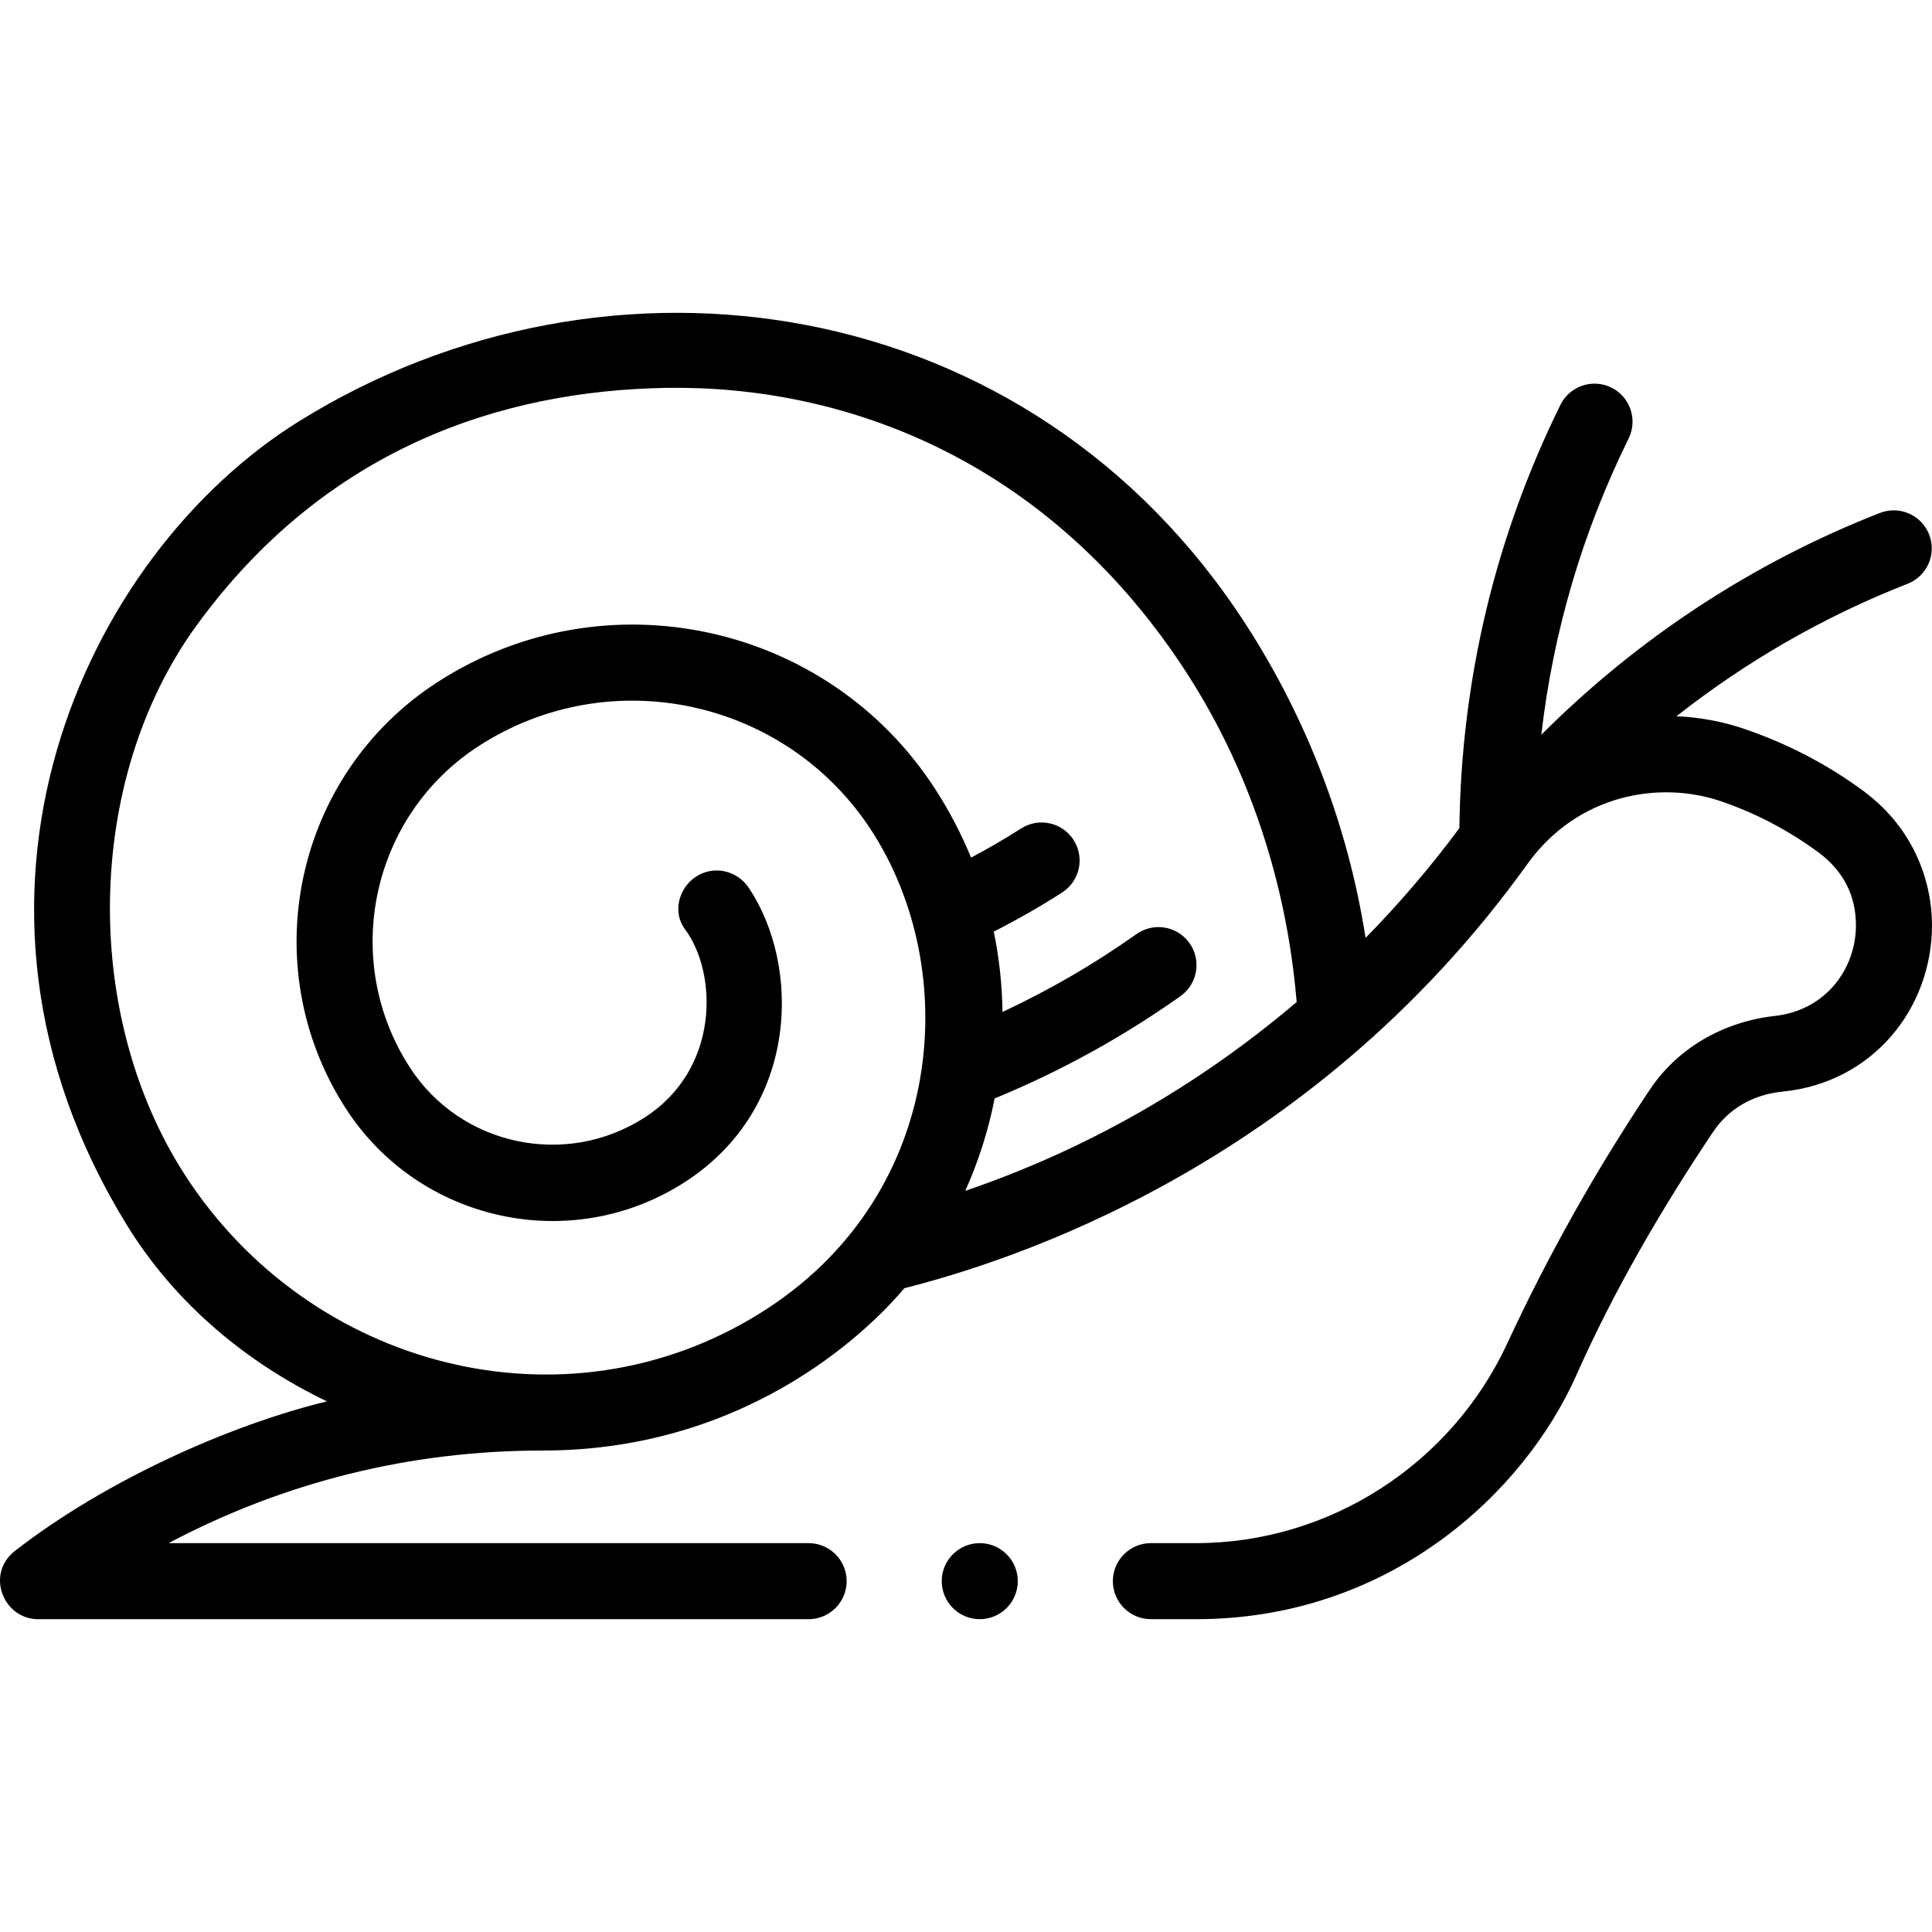
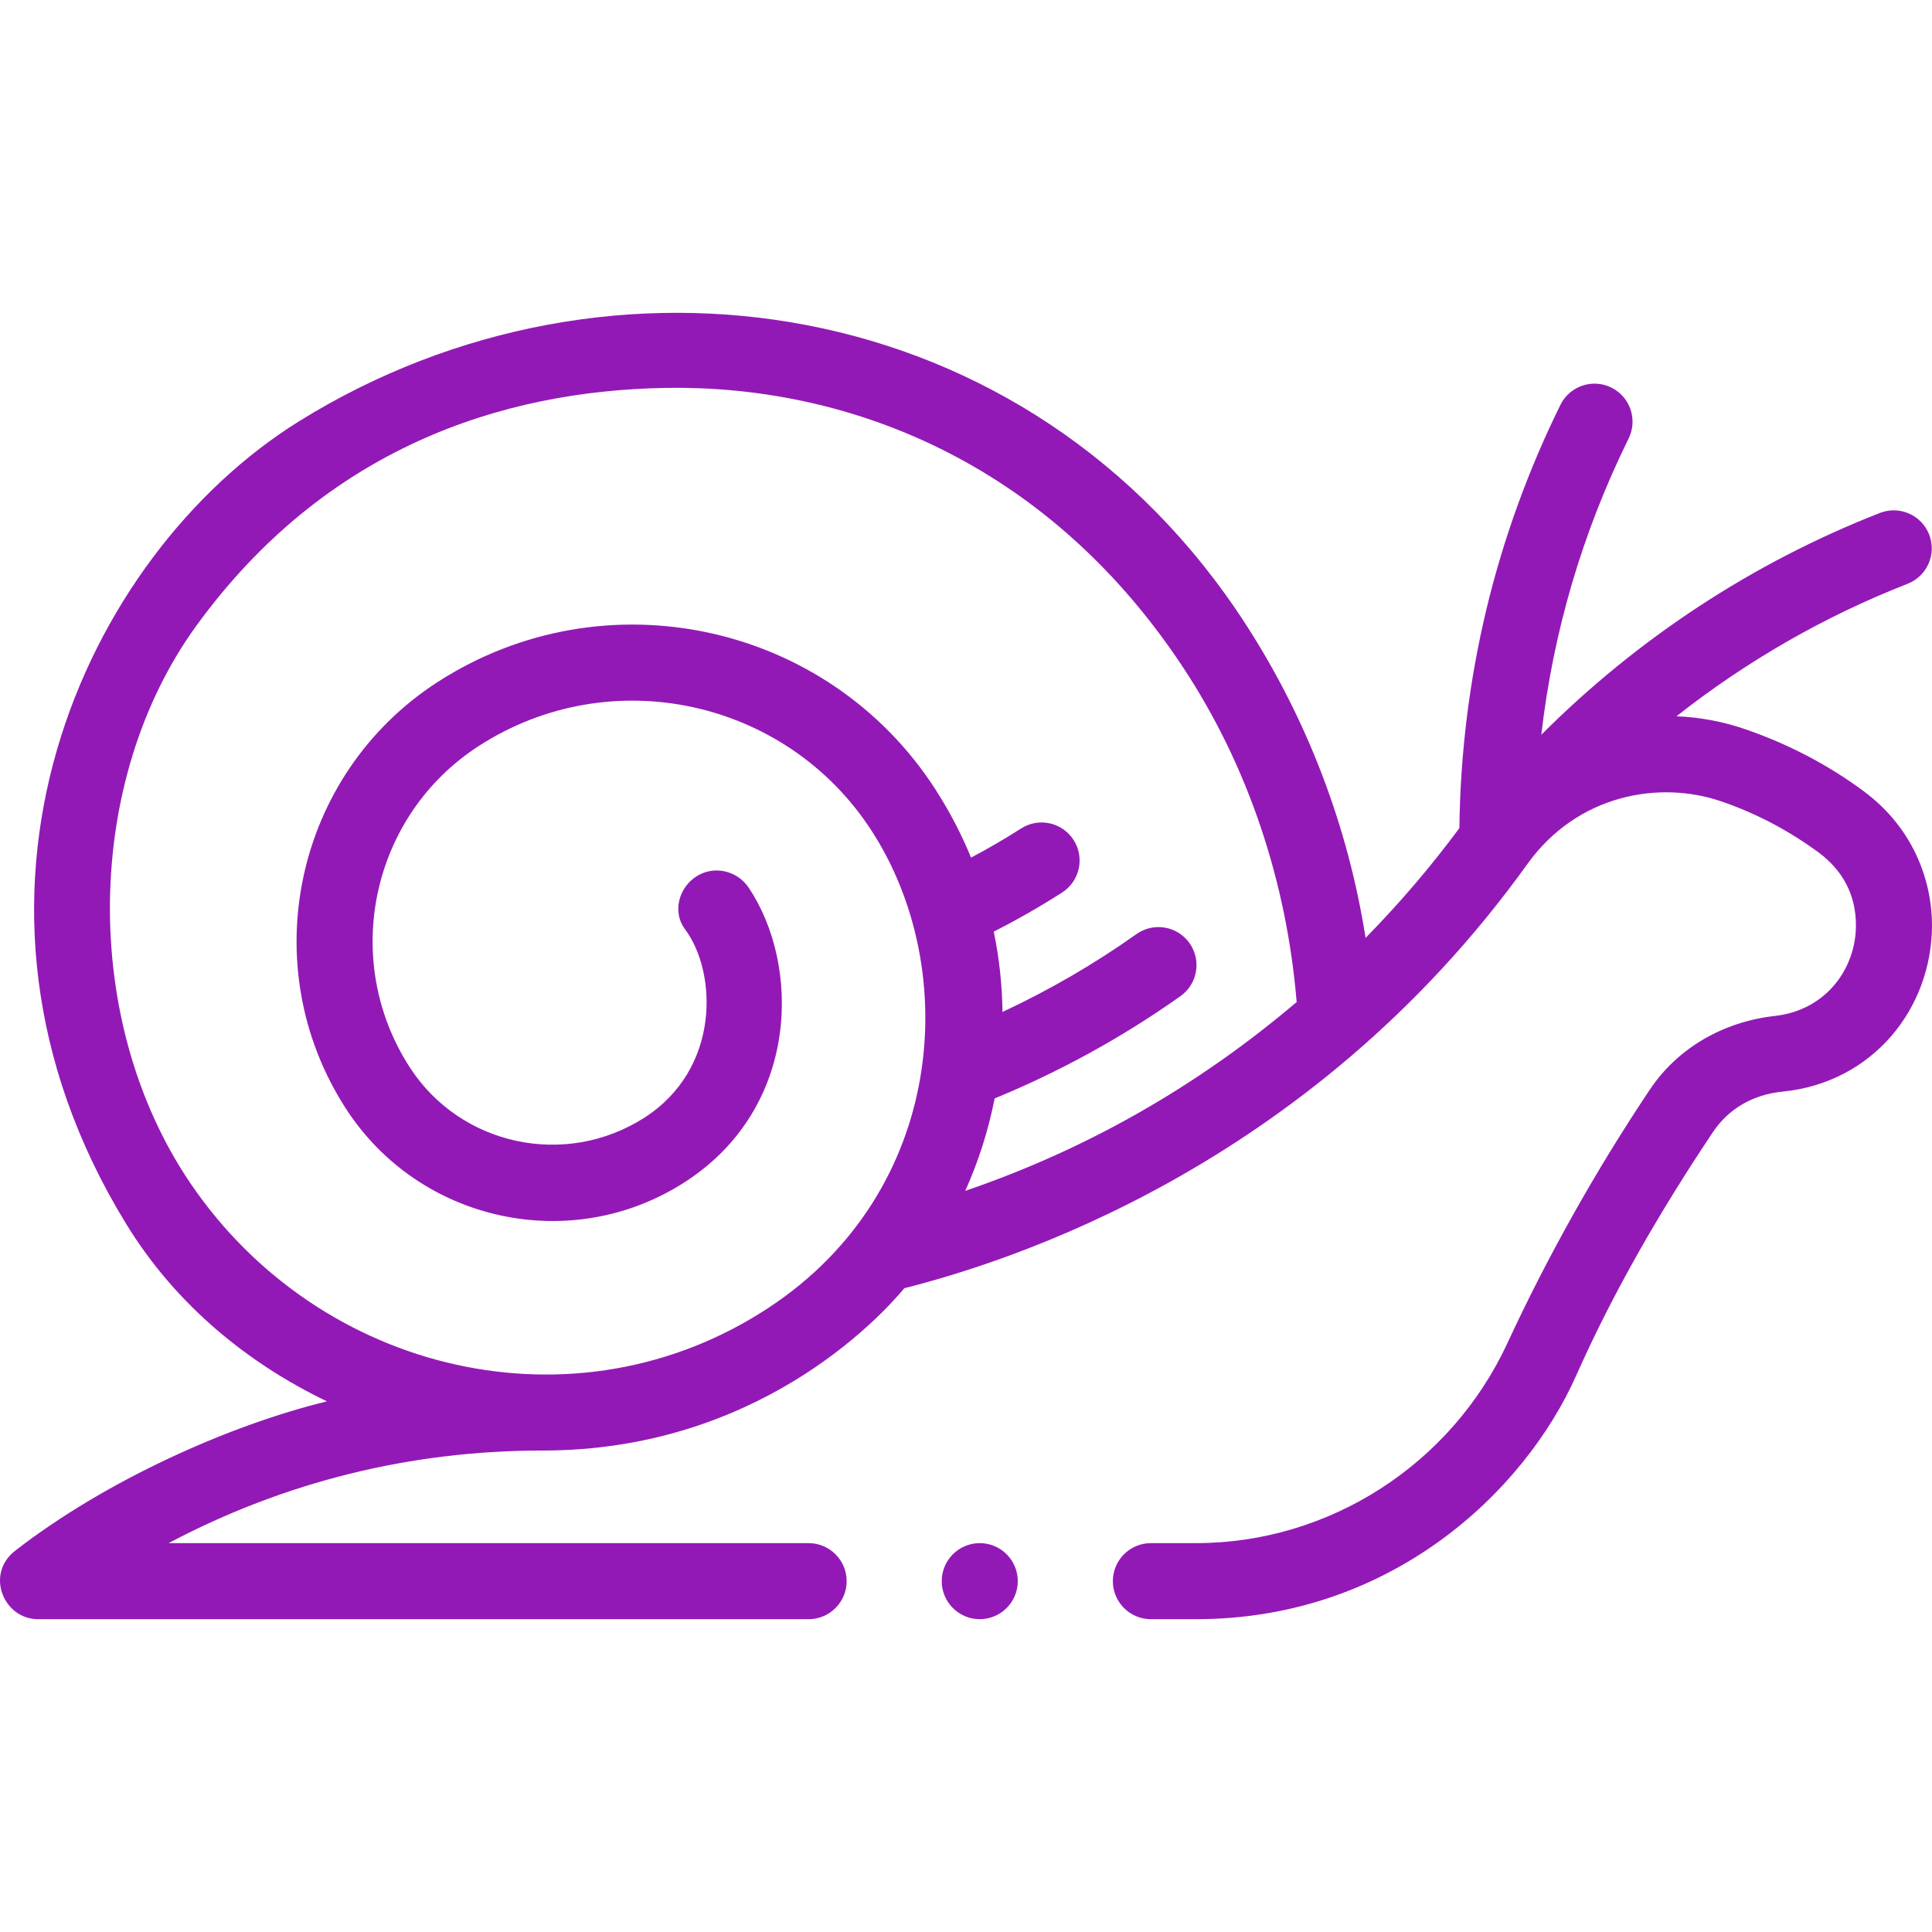
- <svg xmlns="http://www.w3.org/2000/svg" id="Capa_1" enable-background="new 0 0 508.054 508.054" height="512" viewBox="0 0 508.054 508.054" width="512">
-   <g>
-     <path d="m267.644 415.793c0 5.51-4.48 10-10 10-5.51 0-10-4.49-10-10s4.49-10 10-10c5.52 0 10 4.49 10 10zm240.41-172.53c-.001 21.983-15.608 41.434-39.25 43.79-7.886.786-14.23 4.52-18.35 10.64-13.59 20.32-26.042 41.686-35.94 63.97-13.714 30.872-49.068 64.13-99.97 64.13h-11.88c-.01 0-.01 0-.02 0-5.51 0-10-4.48-10-10 0-5.51 4.49-10 10-10h11.9c34.91 0 67.03-20.62 81.83-52.54 10.69-23.06 23.29-45.49 37.45-66.67 7.31-10.98 19.338-17.907 32.94-19.43 13.585-1.521 21.327-12.65 21.29-23.89-.026-7.891-3.39-14.31-9.83-19.1-7.87-5.78-16.535-10.365-25.8-13.5-16.01-5.418-37.555-1.854-50.77 16.55-57.716 80.382-137.418 104.832-163.84 111.549-6.956 8.316-39.078 42.683-95.14 42.683-34.76 0-67.85 8.229-98.34 24.349h168.31c5.52 0 10 4.49 10 10s-4.48 10-10 10h-202.65c-9.064 0-13.92-11.853-6.02-17.99 23.899-18.568 56.53-33.105 82.003-39.289-20.837-10.017-39.726-25.397-52.695-46.494-52.868-86.001-11.184-176.15 45.465-211.304 81.279-50.438 191.989-34.568 248.919 53.559 16.156 25.01 26.854 53.149 31.437 82.362 8.897-9.062 17.154-18.715 24.665-28.87.495-39.022 9.41-76.452 26.568-111.297 2.44-4.955 8.435-6.993 13.389-4.553 4.955 2.44 6.993 8.435 4.553 13.389-12.162 24.697-19.844 50.806-22.962 77.914 25.322-25.354 55.657-45.286 89.037-58.33 5.141-2.01 10.943.529 12.954 5.674 2.01 5.144-.53 10.943-5.674 12.954-21.896 8.557-42.364 20.341-60.772 34.839 6.158.246 12.228 1.385 18.073 3.397 11.15 3.84 21.657 9.27 31.12 16.28 14.004 10.371 18 24.887 18 35.228zm-197.626 18.688c-15.229 10.798-31.652 19.82-48.872 26.906-1.633 8.35-4.225 16.507-7.724 24.299 31.865-10.874 61.079-27.513 87.147-49.652-2.6-31.35-12.62-62.028-30.114-88.38-36.056-54.312-88.719-73.907-135.744-73.121-43.354.725-89.567 15.912-123.457 62.507-29.515 40.581-30.607 103.895-1.583 146.658 34.056 50.177 101.407 66.07 152.057 32.717 46.532-30.642 50.79-88.9 27.006-125.516-22.425-34.523-68.639-44.545-103.221-22.209-28.307 18.283-36.462 56.187-18.18 84.494 13.348 20.667 40.971 26.541 61.691 13.273 20.01-12.813 19.236-38.167 10.673-49.608-3.309-4.422-1.665-10.83 2.975-13.826 4.639-2.996 10.752-1.615 13.826 2.975 13.632 20.354 13.439 57.711-16.624 77.26-29.871 19.425-70.01 10.709-89.343-19.224-24.266-37.571-13.441-87.879 24.13-112.145 43.845-28.316 102.555-15.685 130.872 28.16 3.75 5.806 6.88 11.835 9.419 18.01 4.494-2.39 8.897-4.937 13.141-7.661 4.648-2.981 10.834-1.633 13.817 3.015s1.633 10.834-3.015 13.817c-5.778 3.708-11.802 7.15-17.979 10.29 1.452 6.996 2.209 14.071 2.293 21.126 12.313-5.754 24.122-12.6 35.238-20.481 4.505-3.194 10.747-2.131 13.942 2.374 3.197 4.506 2.134 10.747-2.371 13.942z" />
+ <svg xmlns="http://www.w3.org/2000/svg" id="Capa_1" enable-background="new 0 0 508.054 508.054" height="512" viewBox="0 0 508.054 508.054" width="512" version="1.1">
+   <defs id="defs1253" />
+   <g id="g1248" style="fill:#9319b6;fill-opacity:1">
+     <path d="m267.644 415.793c0 5.51-4.48 10-10 10-5.51 0-10-4.49-10-10s4.49-10 10-10c5.52 0 10 4.49 10 10zm240.41-172.53c-.001 21.983-15.608 41.434-39.25 43.79-7.886.786-14.23 4.52-18.35 10.64-13.59 20.32-26.042 41.686-35.94 63.97-13.714 30.872-49.068 64.13-99.97 64.13h-11.88c-.01 0-.01 0-.02 0-5.51 0-10-4.48-10-10 0-5.51 4.49-10 10-10h11.9c34.91 0 67.03-20.62 81.83-52.54 10.69-23.06 23.29-45.49 37.45-66.67 7.31-10.98 19.338-17.907 32.94-19.43 13.585-1.521 21.327-12.65 21.29-23.89-.026-7.891-3.39-14.31-9.83-19.1-7.87-5.78-16.535-10.365-25.8-13.5-16.01-5.418-37.555-1.854-50.77 16.55-57.716 80.382-137.418 104.832-163.84 111.549-6.956 8.316-39.078 42.683-95.14 42.683-34.76 0-67.85 8.229-98.34 24.349h168.31c5.52 0 10 4.49 10 10s-4.48 10-10 10h-202.65c-9.064 0-13.92-11.853-6.02-17.99 23.899-18.568 56.53-33.105 82.003-39.289-20.837-10.017-39.726-25.397-52.695-46.494-52.868-86.001-11.184-176.15 45.465-211.304 81.279-50.438 191.989-34.568 248.919 53.559 16.156 25.01 26.854 53.149 31.437 82.362 8.897-9.062 17.154-18.715 24.665-28.87.495-39.022 9.41-76.452 26.568-111.297 2.44-4.955 8.435-6.993 13.389-4.553 4.955 2.44 6.993 8.435 4.553 13.389-12.162 24.697-19.844 50.806-22.962 77.914 25.322-25.354 55.657-45.286 89.037-58.33 5.141-2.01 10.943.529 12.954 5.674 2.01 5.144-.53 10.943-5.674 12.954-21.896 8.557-42.364 20.341-60.772 34.839 6.158.246 12.228 1.385 18.073 3.397 11.15 3.84 21.657 9.27 31.12 16.28 14.004 10.371 18 24.887 18 35.228zm-197.626 18.688c-15.229 10.798-31.652 19.82-48.872 26.906-1.633 8.35-4.225 16.507-7.724 24.299 31.865-10.874 61.079-27.513 87.147-49.652-2.6-31.35-12.62-62.028-30.114-88.38-36.056-54.312-88.719-73.907-135.744-73.121-43.354.725-89.567 15.912-123.457 62.507-29.515 40.581-30.607 103.895-1.583 146.658 34.056 50.177 101.407 66.07 152.057 32.717 46.532-30.642 50.79-88.9 27.006-125.516-22.425-34.523-68.639-44.545-103.221-22.209-28.307 18.283-36.462 56.187-18.18 84.494 13.348 20.667 40.971 26.541 61.691 13.273 20.01-12.813 19.236-38.167 10.673-49.608-3.309-4.422-1.665-10.83 2.975-13.826 4.639-2.996 10.752-1.615 13.826 2.975 13.632 20.354 13.439 57.711-16.624 77.26-29.871 19.425-70.01 10.709-89.343-19.224-24.266-37.571-13.441-87.879 24.13-112.145 43.845-28.316 102.555-15.685 130.872 28.16 3.75 5.806 6.88 11.835 9.419 18.01 4.494-2.39 8.897-4.937 13.141-7.661 4.648-2.981 10.834-1.633 13.817 3.015s1.633 10.834-3.015 13.817c-5.778 3.708-11.802 7.15-17.979 10.29 1.452 6.996 2.209 14.071 2.293 21.126 12.313-5.754 24.122-12.6 35.238-20.481 4.505-3.194 10.747-2.131 13.942 2.374 3.197 4.506 2.134 10.747-2.371 13.942z" id="path1246" style="fill:#9319b6;fill-opacity:1" />
  </g>
</svg>
